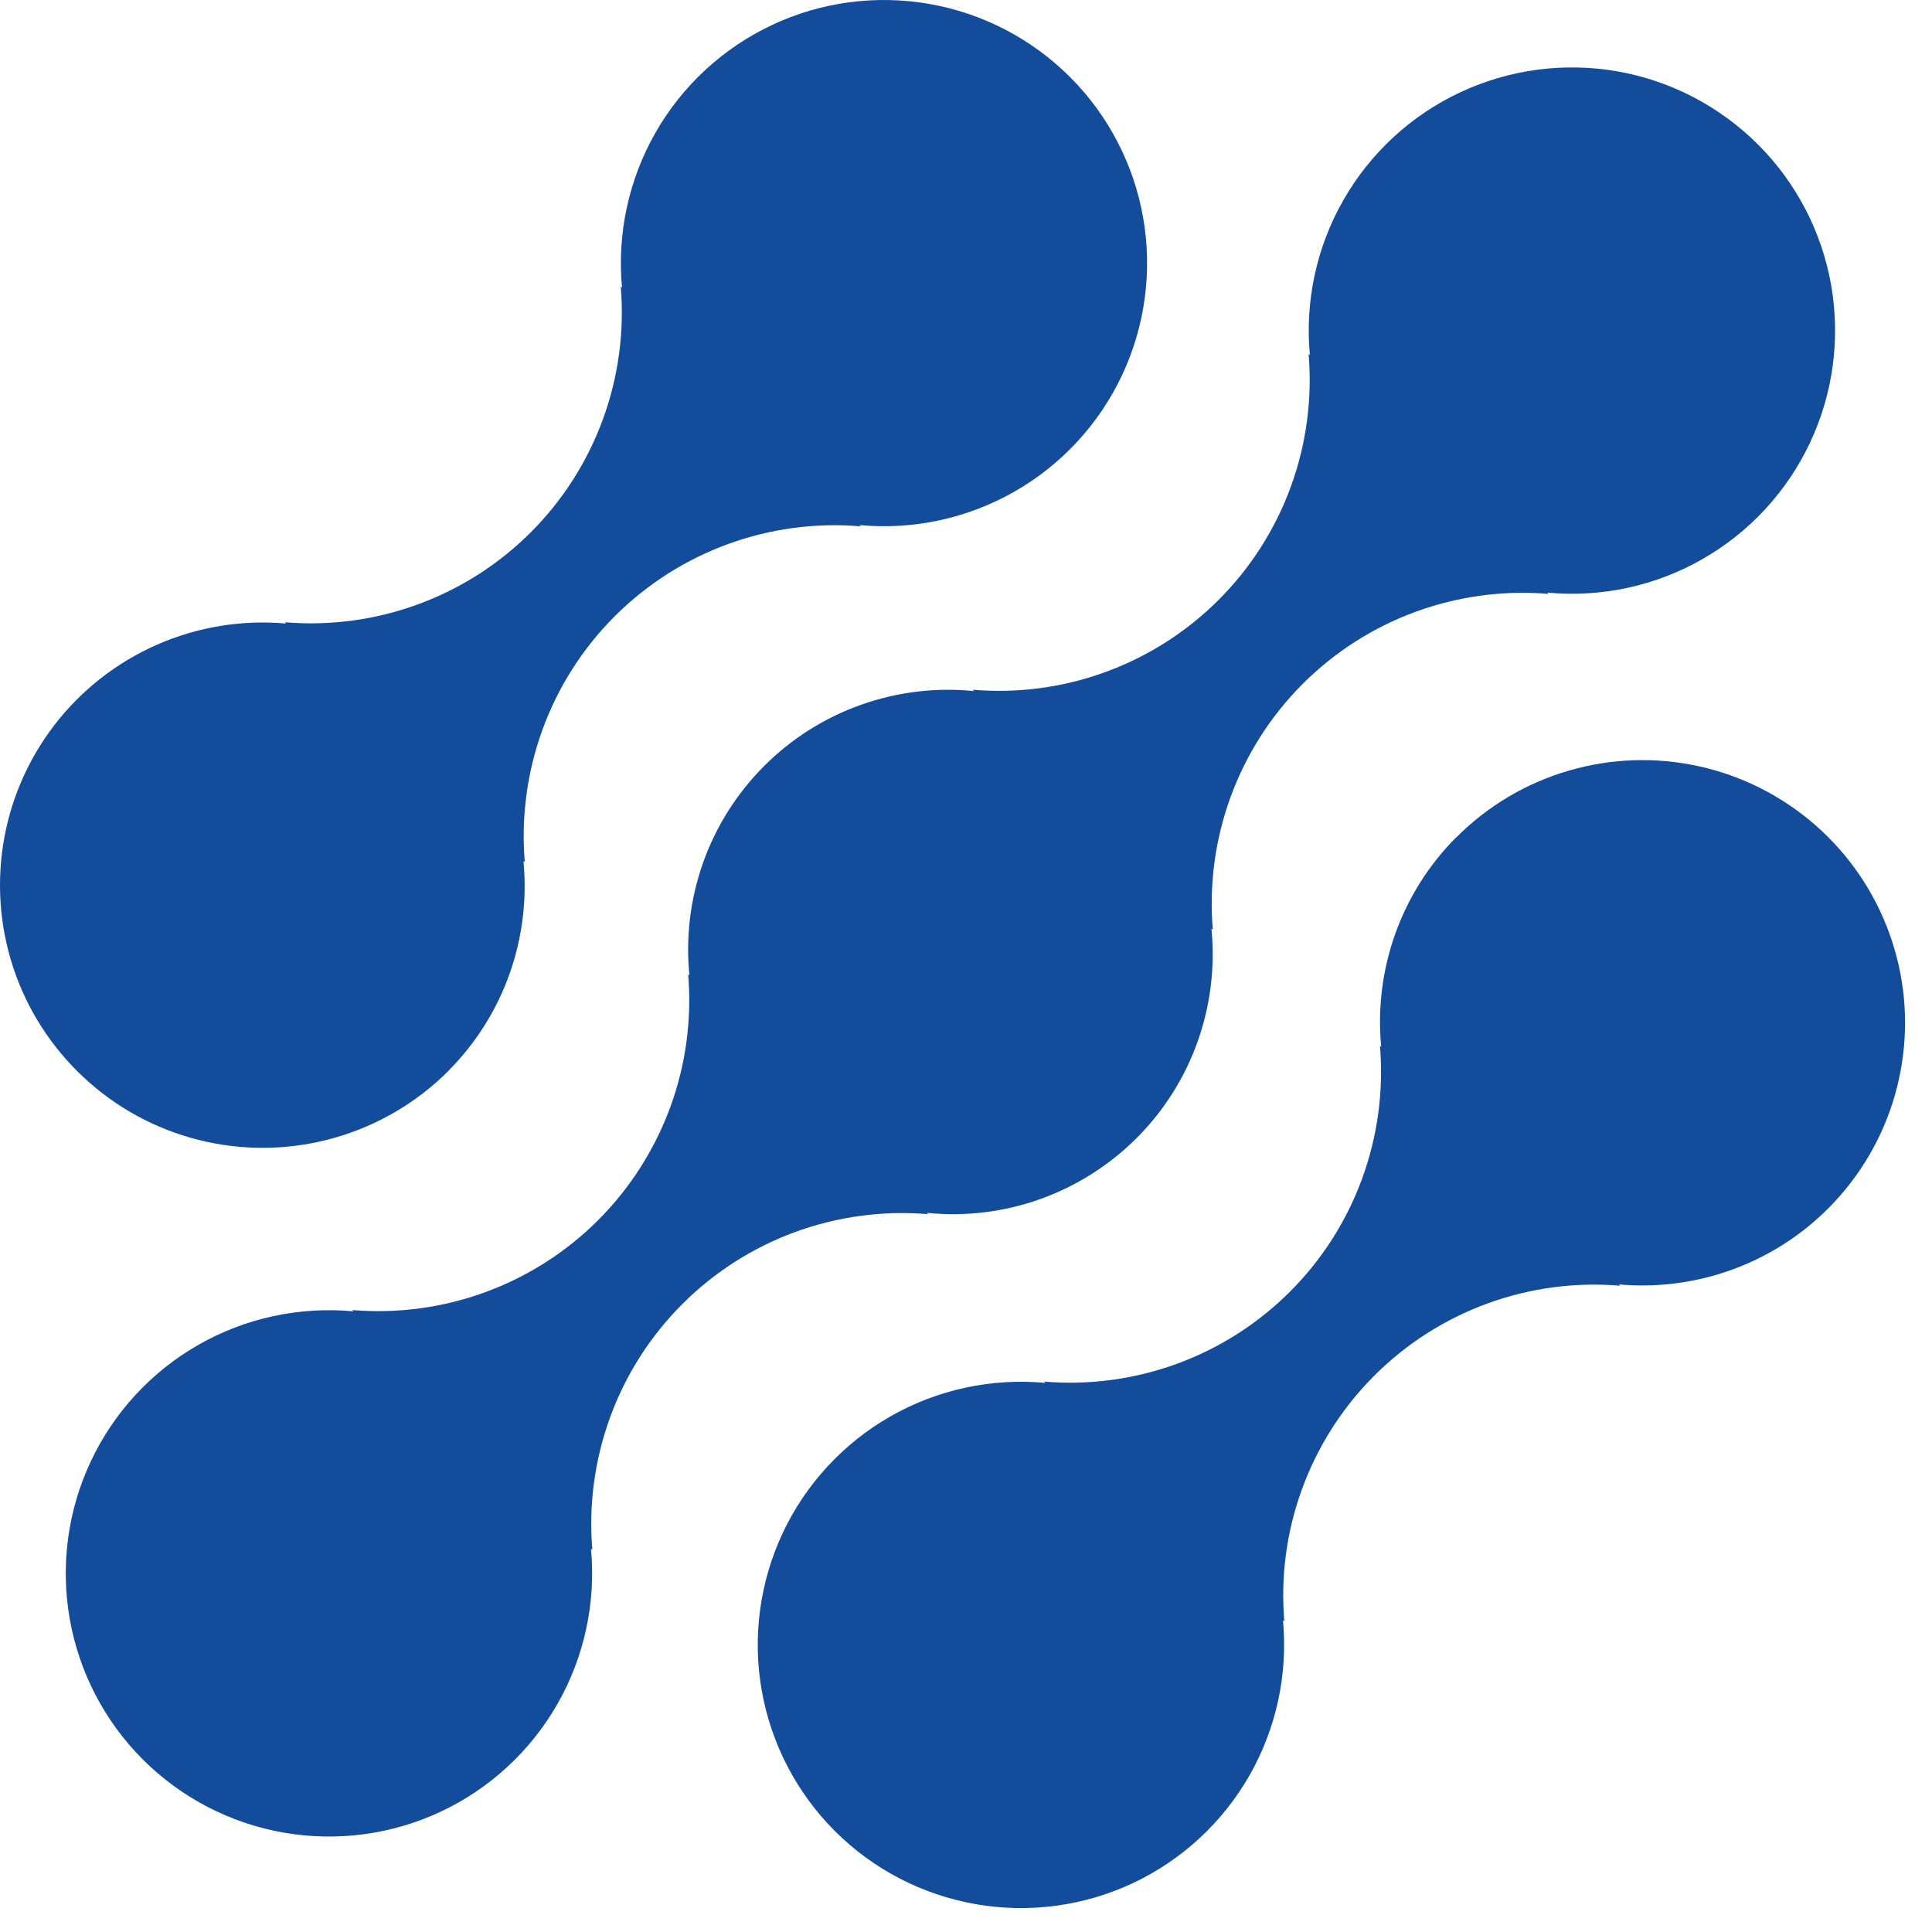
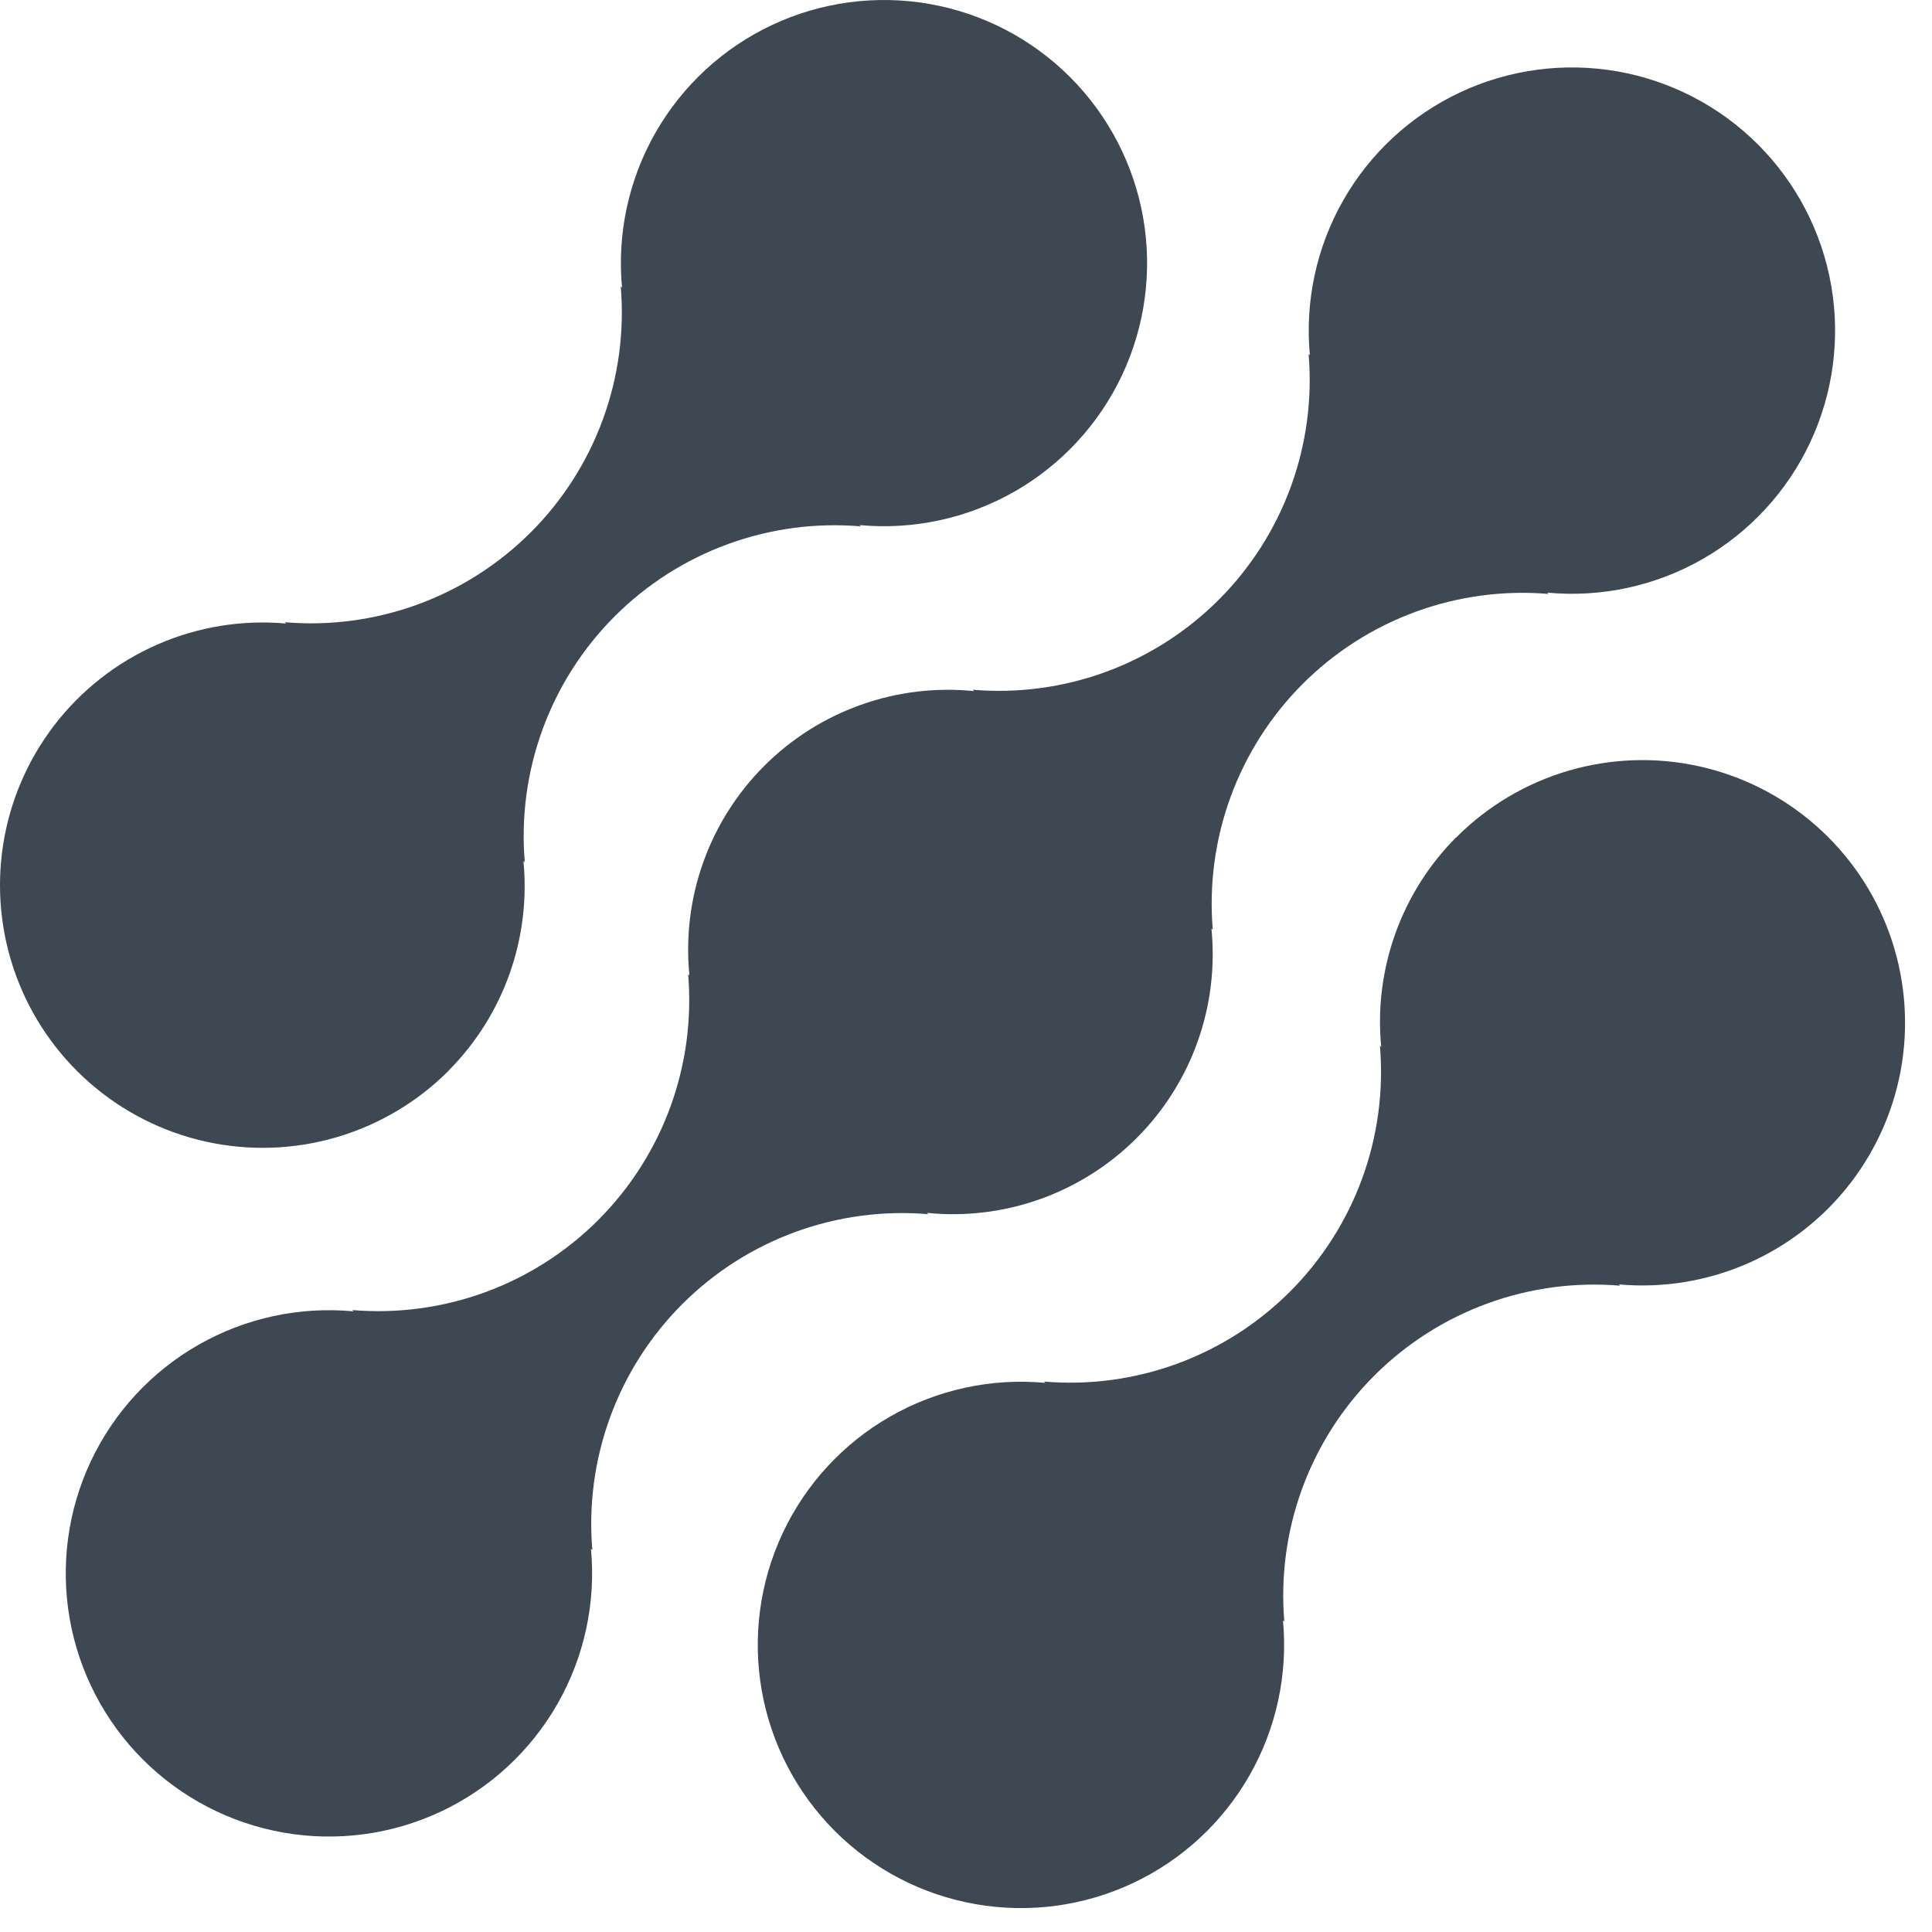
- <svg xmlns="http://www.w3.org/2000/svg" width="27" height="27" viewBox="0 0 27 27" fill="none">
-   <path d="M20.349 11.703C19.97 12.084 19.68 12.544 19.499 13.05C19.318 13.557 19.251 14.097 19.303 14.632L19.285 14.614C19.338 15.244 19.253 15.877 19.036 16.471C18.819 17.065 18.475 17.604 18.028 18.051C17.581 18.498 17.042 18.842 16.448 19.059C15.854 19.276 15.221 19.361 14.591 19.308L14.609 19.326C13.855 19.256 13.099 19.42 12.442 19.795C11.785 20.171 11.26 20.74 10.938 21.425C10.617 22.11 10.514 22.878 10.645 23.623C10.776 24.368 11.133 25.055 11.668 25.59C12.204 26.125 12.891 26.481 13.636 26.611C14.382 26.741 15.149 26.638 15.834 26.316C16.518 25.994 17.087 25.468 17.462 24.811C17.837 24.154 18 23.397 17.93 22.644L17.949 22.662C17.895 22.032 17.98 21.398 18.198 20.804C18.415 20.211 18.759 19.672 19.206 19.225C19.653 18.778 20.192 18.434 20.785 18.217C21.379 18 22.013 17.915 22.643 17.968L22.624 17.95C23.239 18.005 23.859 17.904 24.425 17.656C24.991 17.409 25.485 17.022 25.862 16.532C26.239 16.043 26.486 15.466 26.58 14.855C26.675 14.244 26.614 13.62 26.402 13.039C26.191 12.458 25.837 11.94 25.372 11.533C24.907 11.126 24.347 10.842 23.744 10.709C23.141 10.576 22.513 10.597 21.92 10.771C21.327 10.944 20.788 11.265 20.352 11.703H20.349Z" fill="#124C9A" />
-   <path d="M12.972 16.968L12.953 16.95C13.488 17.004 14.029 16.939 14.536 16.758C15.042 16.577 15.503 16.286 15.883 15.906C16.264 15.526 16.555 15.066 16.736 14.559C16.917 14.052 16.983 13.512 16.93 12.976L16.949 12.994C16.896 12.364 16.981 11.731 17.198 11.137C17.415 10.543 17.759 10.004 18.206 9.557C18.653 9.11 19.192 8.766 19.785 8.549C20.379 8.332 21.013 8.247 21.643 8.3L21.624 8.282C22.377 8.353 23.134 8.19 23.791 7.814C24.449 7.439 24.974 6.87 25.296 6.185C25.618 5.501 25.721 4.733 25.591 3.987C25.461 3.242 25.104 2.555 24.569 2.02C24.033 1.485 23.346 1.127 22.601 0.997C21.855 0.867 21.088 0.97 20.403 1.292C19.718 1.614 19.149 2.139 18.774 2.797C18.398 3.454 18.235 4.211 18.306 4.964L18.288 4.945C18.341 5.575 18.256 6.209 18.039 6.803C17.822 7.397 17.478 7.936 17.031 8.383C16.584 8.83 16.045 9.174 15.451 9.391C14.858 9.608 14.224 9.693 13.594 9.639L13.612 9.658C13.076 9.604 12.536 9.67 12.029 9.851C11.522 10.031 11.062 10.322 10.681 10.703C10.301 11.083 10.009 11.543 9.828 12.05C9.647 12.556 9.581 13.097 9.635 13.632L9.617 13.614C9.67 14.244 9.585 14.878 9.368 15.471C9.15 16.065 8.806 16.604 8.36 17.051C7.913 17.498 7.374 17.842 6.78 18.059C6.186 18.276 5.553 18.361 4.923 18.308L4.941 18.326C4.187 18.256 3.43 18.419 2.773 18.794C2.116 19.169 1.591 19.738 1.269 20.423C0.946 21.108 0.844 21.876 0.974 22.621C1.104 23.367 1.461 24.054 1.996 24.589C2.531 25.124 3.219 25.481 3.964 25.611C4.71 25.741 5.477 25.639 6.162 25.317C6.847 24.995 7.416 24.469 7.791 23.812C8.166 23.155 8.33 22.398 8.259 21.644L8.278 21.662C8.225 21.032 8.31 20.399 8.527 19.805C8.744 19.211 9.088 18.672 9.535 18.225C9.982 17.778 10.521 17.434 11.114 17.217C11.708 17 12.342 16.915 12.972 16.968Z" fill="#124C9A" />
-   <path d="M6.27 14.961C6.649 14.58 6.939 14.12 7.12 13.613C7.3 13.107 7.367 12.567 7.315 12.032L7.334 12.05C7.281 11.42 7.366 10.786 7.583 10.192C7.8 9.598 8.144 9.059 8.591 8.612C9.039 8.165 9.578 7.821 10.172 7.604C10.766 7.387 11.4 7.302 12.03 7.356L12.011 7.338C12.764 7.409 13.521 7.245 14.178 6.87C14.835 6.495 15.36 5.926 15.682 5.241C16.003 4.557 16.106 3.789 15.976 3.044C15.846 2.299 15.489 1.612 14.954 1.077C14.419 0.542 13.732 0.185 12.987 0.055C12.242 -0.075 11.474 0.027 10.79 0.349C10.105 0.671 9.536 1.196 9.161 1.853C8.786 2.51 8.622 3.267 8.693 4.02L8.675 4.002C8.728 4.632 8.643 5.266 8.426 5.859C8.209 6.453 7.865 6.992 7.418 7.439C6.971 7.886 6.432 8.23 5.838 8.447C5.245 8.664 4.611 8.749 3.981 8.696L3.999 8.714C3.383 8.659 2.764 8.76 2.198 9.008C1.632 9.256 1.138 9.642 0.761 10.132C0.384 10.622 0.137 11.199 0.043 11.81C-0.051 12.42 0.01 13.045 0.221 13.626C0.433 14.206 0.787 14.724 1.252 15.131C1.716 15.539 2.276 15.822 2.88 15.955C3.483 16.088 4.11 16.067 4.703 15.893C5.296 15.719 5.836 15.399 6.272 14.961H6.27Z" fill="#124C9A" />
+ <svg xmlns="http://www.w3.org/2000/svg" width="1080" height="1080" viewBox="0 0 1080 1080" fill="none">
+   <path d="M813.948 468.112C798.788 483.364 787.18 501.772 779.948 522.02C772.716 542.272 770.04 563.868 772.108 585.272L771.388 584.552C773.516 609.748 770.12 635.1 761.436 658.848C752.752 682.592 738.988 704.156 721.112 722.036C703.232 739.912 681.668 753.676 657.924 762.356C634.176 771.04 608.824 774.44 583.628 772.312L584.348 773.032C554.212 770.228 523.944 776.784 497.668 791.812C471.396 806.84 450.396 829.604 437.536 857.004C424.676 884.404 420.576 915.1 425.804 944.916C431.028 974.728 445.32 1002.2 466.732 1023.6C488.144 1044.99 515.632 1059.26 545.448 1064.45C575.268 1069.65 605.96 1065.52 633.348 1052.64C660.736 1039.75 683.484 1018.74 698.484 992.448C713.488 966.16 720.02 935.888 717.188 905.752L717.948 906.472C715.82 881.28 719.22 855.924 727.904 832.176C736.588 808.432 750.348 786.868 768.224 768.988C786.104 751.112 807.668 737.348 831.412 728.668C855.16 719.984 880.516 716.584 905.708 718.712L904.948 717.992C929.568 720.208 954.344 716.168 976.988 706.256C999.632 696.344 1019.4 680.876 1034.48 661.288C1049.55 641.7 1059.44 618.62 1063.22 594.196C1066.99 569.768 1064.54 544.784 1056.1 521.552C1047.65 498.324 1033.48 477.604 1014.88 461.312C996.296 445.02 973.896 433.684 949.76 428.356C925.624 423.028 900.536 423.876 876.816 430.824C853.096 437.776 831.512 450.6 814.068 468.112H813.948Z" fill="#3D4852" />
+   <path d="M518.872 678.732L518.112 678.012C539.528 680.168 561.152 677.54 581.424 670.316C601.696 663.092 620.112 651.452 635.336 636.24C650.56 621.028 662.212 602.624 669.452 582.356C676.692 562.088 679.336 540.464 677.192 519.052L677.952 519.772C675.828 494.576 679.224 469.224 687.908 445.476C696.592 421.732 710.352 400.168 728.232 382.288C746.108 364.41 767.672 350.649 791.42 341.965C815.164 333.281 840.52 329.884 865.712 332.011L864.952 331.291C895.092 334.121 925.372 327.586 951.66 312.575C977.948 297.564 998.964 274.81 1011.85 247.415C1024.73 220.02 1028.84 189.319 1023.64 159.499C1018.42 129.679 1004.14 102.191 982.74 80.786C961.332 59.38 933.844 45.099 904.024 39.89C874.204 34.681 843.504 38.797 816.108 51.678C788.716 64.559 765.96 85.577 750.948 111.865C735.94 138.153 729.404 168.432 732.232 198.571L731.512 197.811C733.648 223.006 730.256 248.364 721.572 272.113C712.892 295.862 699.132 317.43 681.252 335.309C663.372 353.189 641.804 366.95 618.056 375.631C594.308 384.312 568.948 387.705 543.752 385.571L544.472 386.331C523.06 384.173 501.436 386.801 481.164 394.025C460.888 401.248 442.476 412.888 427.252 428.1C412.028 443.312 400.376 461.716 393.136 481.984C385.896 502.252 383.252 523.876 385.394 545.292L384.674 544.572C386.793 569.764 383.391 595.116 374.705 618.856C366.019 642.6 352.257 664.16 334.381 682.04C316.504 699.916 294.942 713.676 271.2 722.364C247.458 731.048 222.106 734.452 196.914 732.332L197.634 733.052C167.494 730.22 137.216 736.756 110.927 751.768C84.639 766.776 63.621 789.532 50.741 816.928C37.86 844.32 33.743 875.024 38.953 904.844C44.162 934.664 58.443 962.152 79.848 983.556C101.254 1004.96 128.741 1019.24 158.562 1024.45C188.382 1029.66 219.083 1025.54 246.478 1012.66C273.872 999.784 296.627 978.764 311.638 952.476C326.648 926.188 333.184 895.912 330.354 865.772L331.114 866.492C328.987 841.296 332.384 815.944 341.068 792.196C349.751 768.452 363.512 746.888 381.391 729.008C399.269 711.132 420.832 697.368 444.58 688.684C468.324 680 493.68 676.604 518.872 678.732Z" fill="#3D4852" />
+   <path d="M250.796 598.44C265.957 583.192 277.564 564.784 284.79 544.532C292.015 524.28 294.681 502.68 292.596 481.28L293.356 482C291.228 456.796 294.626 431.436 303.314 407.684C312.003 383.932 325.772 362.363 343.659 344.483C361.546 326.604 383.121 312.844 406.876 304.166C430.632 295.488 455.996 292.1 481.196 294.239L480.436 293.519C510.564 296.342 540.832 289.802 567.108 274.792C593.384 259.783 614.388 237.034 627.264 209.648C640.136 182.262 644.248 151.572 639.04 121.762C633.832 91.953 619.552 64.476 598.156 43.079C576.76 21.681 549.28 7.404 519.472 2.196C489.664 -3.013 458.972 1.099 431.588 13.972C404.2 26.845 381.452 47.852 366.442 74.128C351.433 100.404 344.893 130.67 347.716 160.799L346.996 160.079C349.123 185.273 345.726 210.628 337.042 234.373C328.358 258.119 314.597 279.683 296.718 297.562C278.84 315.44 257.276 329.201 233.53 337.885C209.784 346.568 184.43 349.966 159.236 347.839L159.956 348.559C135.339 346.351 110.562 350.393 87.923 360.31C65.284 370.227 45.514 385.698 30.446 405.288C15.377 424.88 5.498 447.96 1.723 472.384C-2.052 496.812 0.399 521.792 8.85 545.02C17.301 568.248 31.478 588.964 50.068 605.252C68.657 621.54 91.057 632.872 115.192 638.2C139.327 643.528 164.416 642.676 188.135 635.724C211.853 628.776 233.434 615.952 250.876 598.44H250.796Z" fill="#3D4852" />
</svg>
